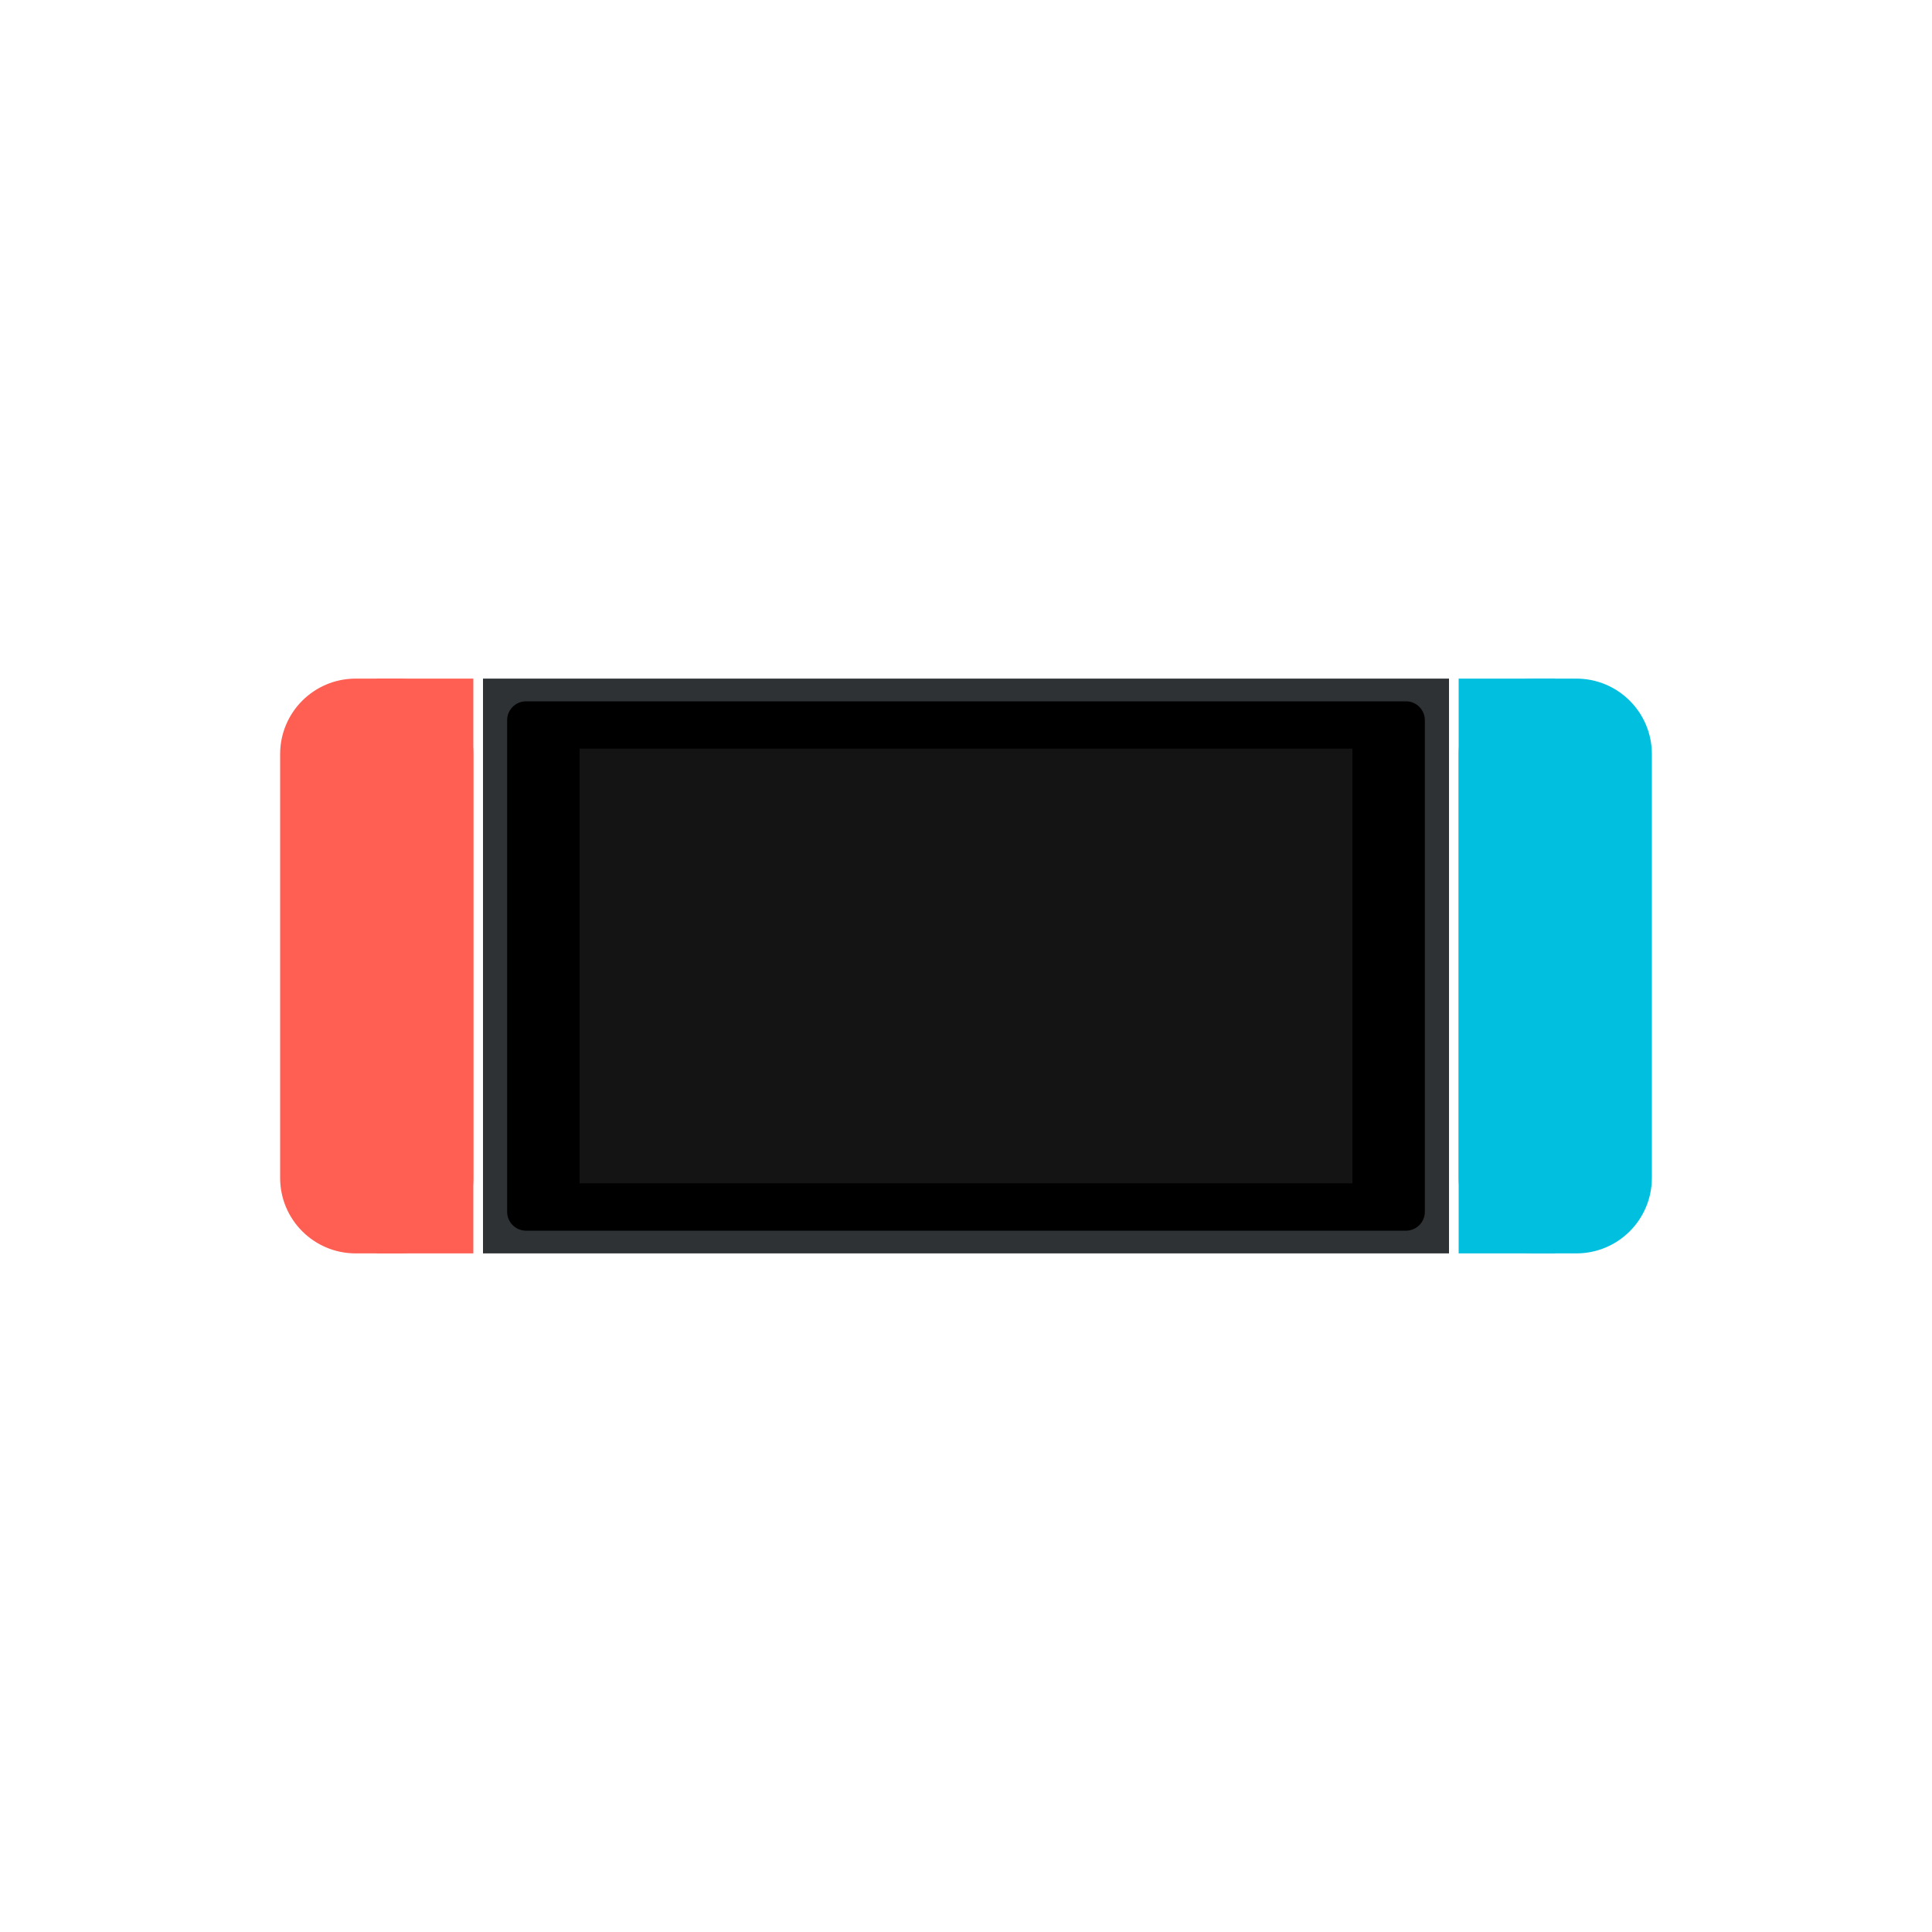
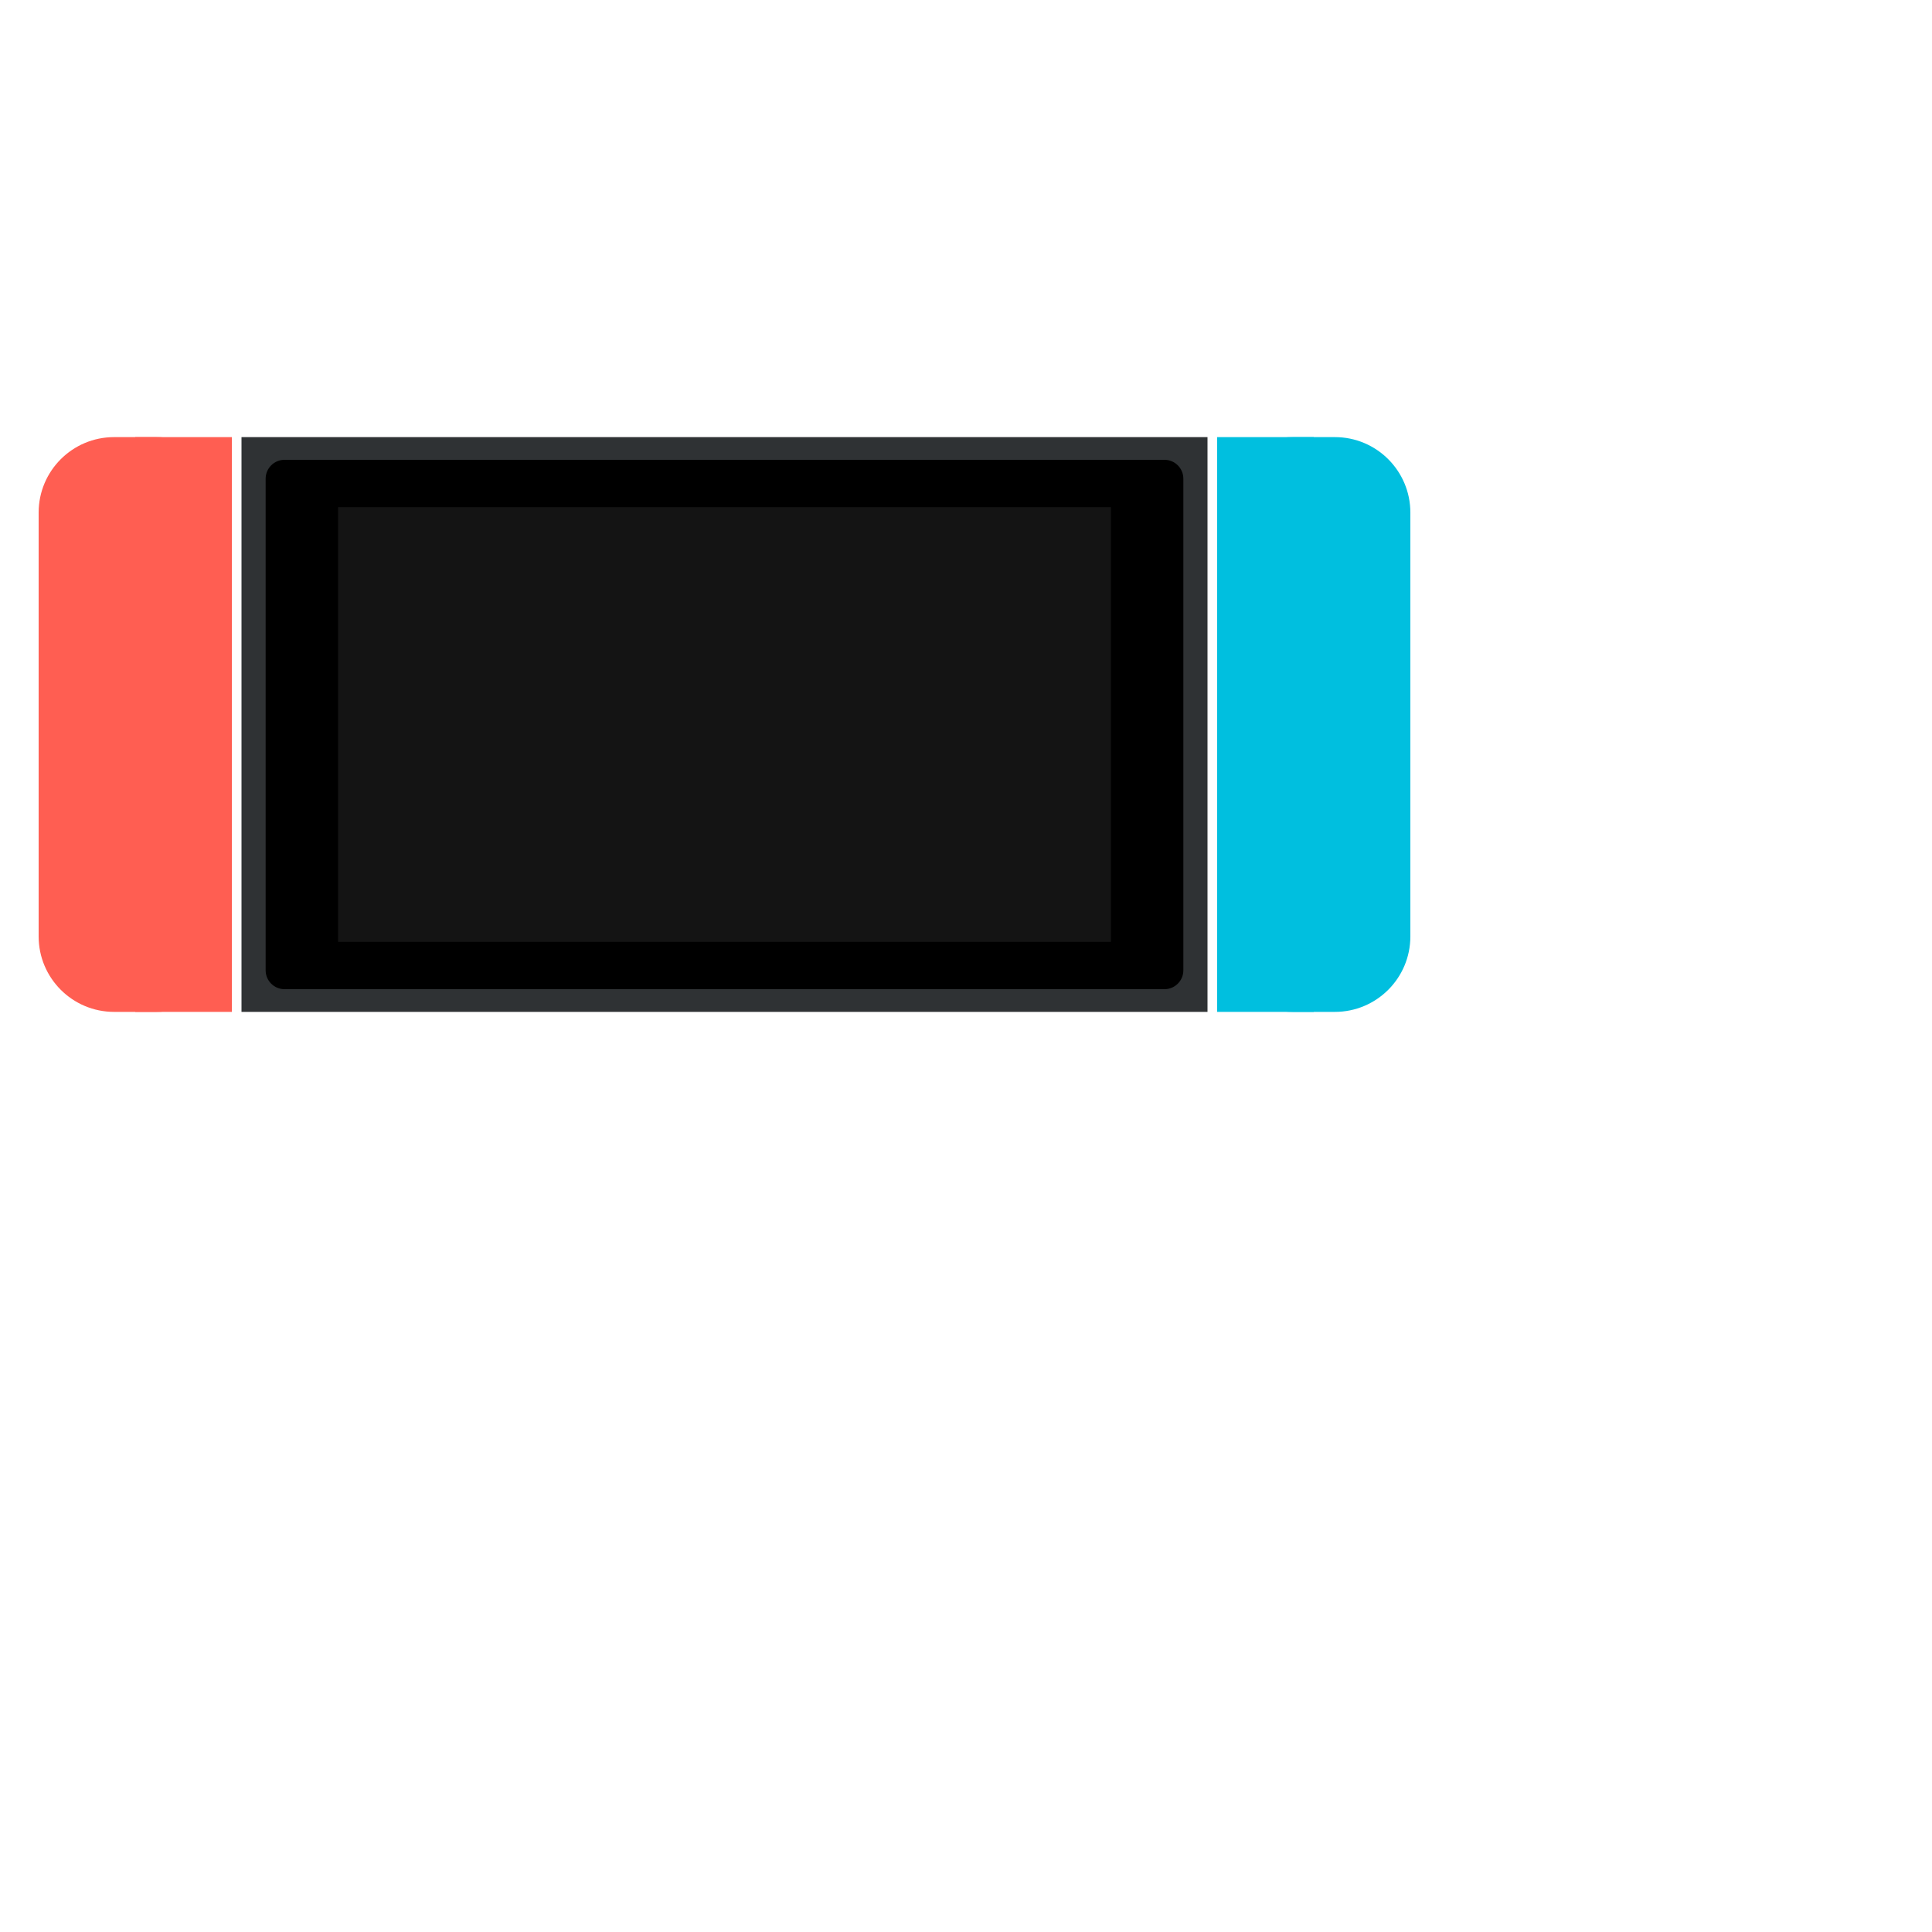
- <svg xmlns="http://www.w3.org/2000/svg" viewBox="0 0 512 512">
-   <rect x="0" y="0" width="100%" height="100%" fill="#FFFFFF" />
-   <rect x="25%" y="35.125%" width="50%" height="29.75%" fill="#2F3234" />
-   <rect x="26.25%" y="36.3%" width="47.5%" height="27.4%" fill="#000000" rx="5" ry="5" />
-   <rect x="30%" y="38.75%" width="40%" height="22.5%" fill="#141414" />
-   <rect x="14.5%" y="35.125%" width="10%" height="29.75%" fill="#FF5E52" rx="20" ry="20" />
-   <rect x="19.5%" y="35.125%" width="5%" height="29.75%" fill="#FF5E52" />
-   <rect x="75.5%" y="35.125%" width="10%" height="29.75%" fill="#00BFDF" rx="20" ry="20" />
-   <rect x="75.5%" y="35.125%" width="5%" height="29.75%" fill="#00BFDF" />
+ <svg xmlns="http://www.w3.org/2000/svg" viewBox="51.2 51.2 409.6 409.6" width="512" height="512">
+   <style>
+   @media (prefers-color-scheme: dark) {
+     .bg { fill: #111; }
+   }
+   </style>
+   <rect class="bg" x="0" y="0" width="512" height="512" fill="#FFFFFF" />
+   <g transform="scale(0.8)" transform-origin="256 256">
+     <rect x="128" y="179.84" width="256" height="152.32" fill="#2F3234" />
+     <rect x="134.4" y="185.856" width="243.2" height="140.288" fill="#000000" rx="5" ry="5" />
+     <rect x="153.6" y="198.4" width="204.8" height="115.2" fill="#141414" />
+     <rect x="74.24" y="179.84" width="51.2" height="152.32" fill="#FF5E52" rx="20" ry="20" />
+     <rect x="99.84" y="179.84" width="25.6" height="152.32" fill="#FF5E52" />
+     <rect x="386.56" y="179.84" width="51.2" height="152.32" fill="#00BFDF" rx="20" ry="20" />
+     <rect x="386.56" y="179.84" width="25.6" height="152.32" fill="#00BFDF" />
+   </g>
</svg>
